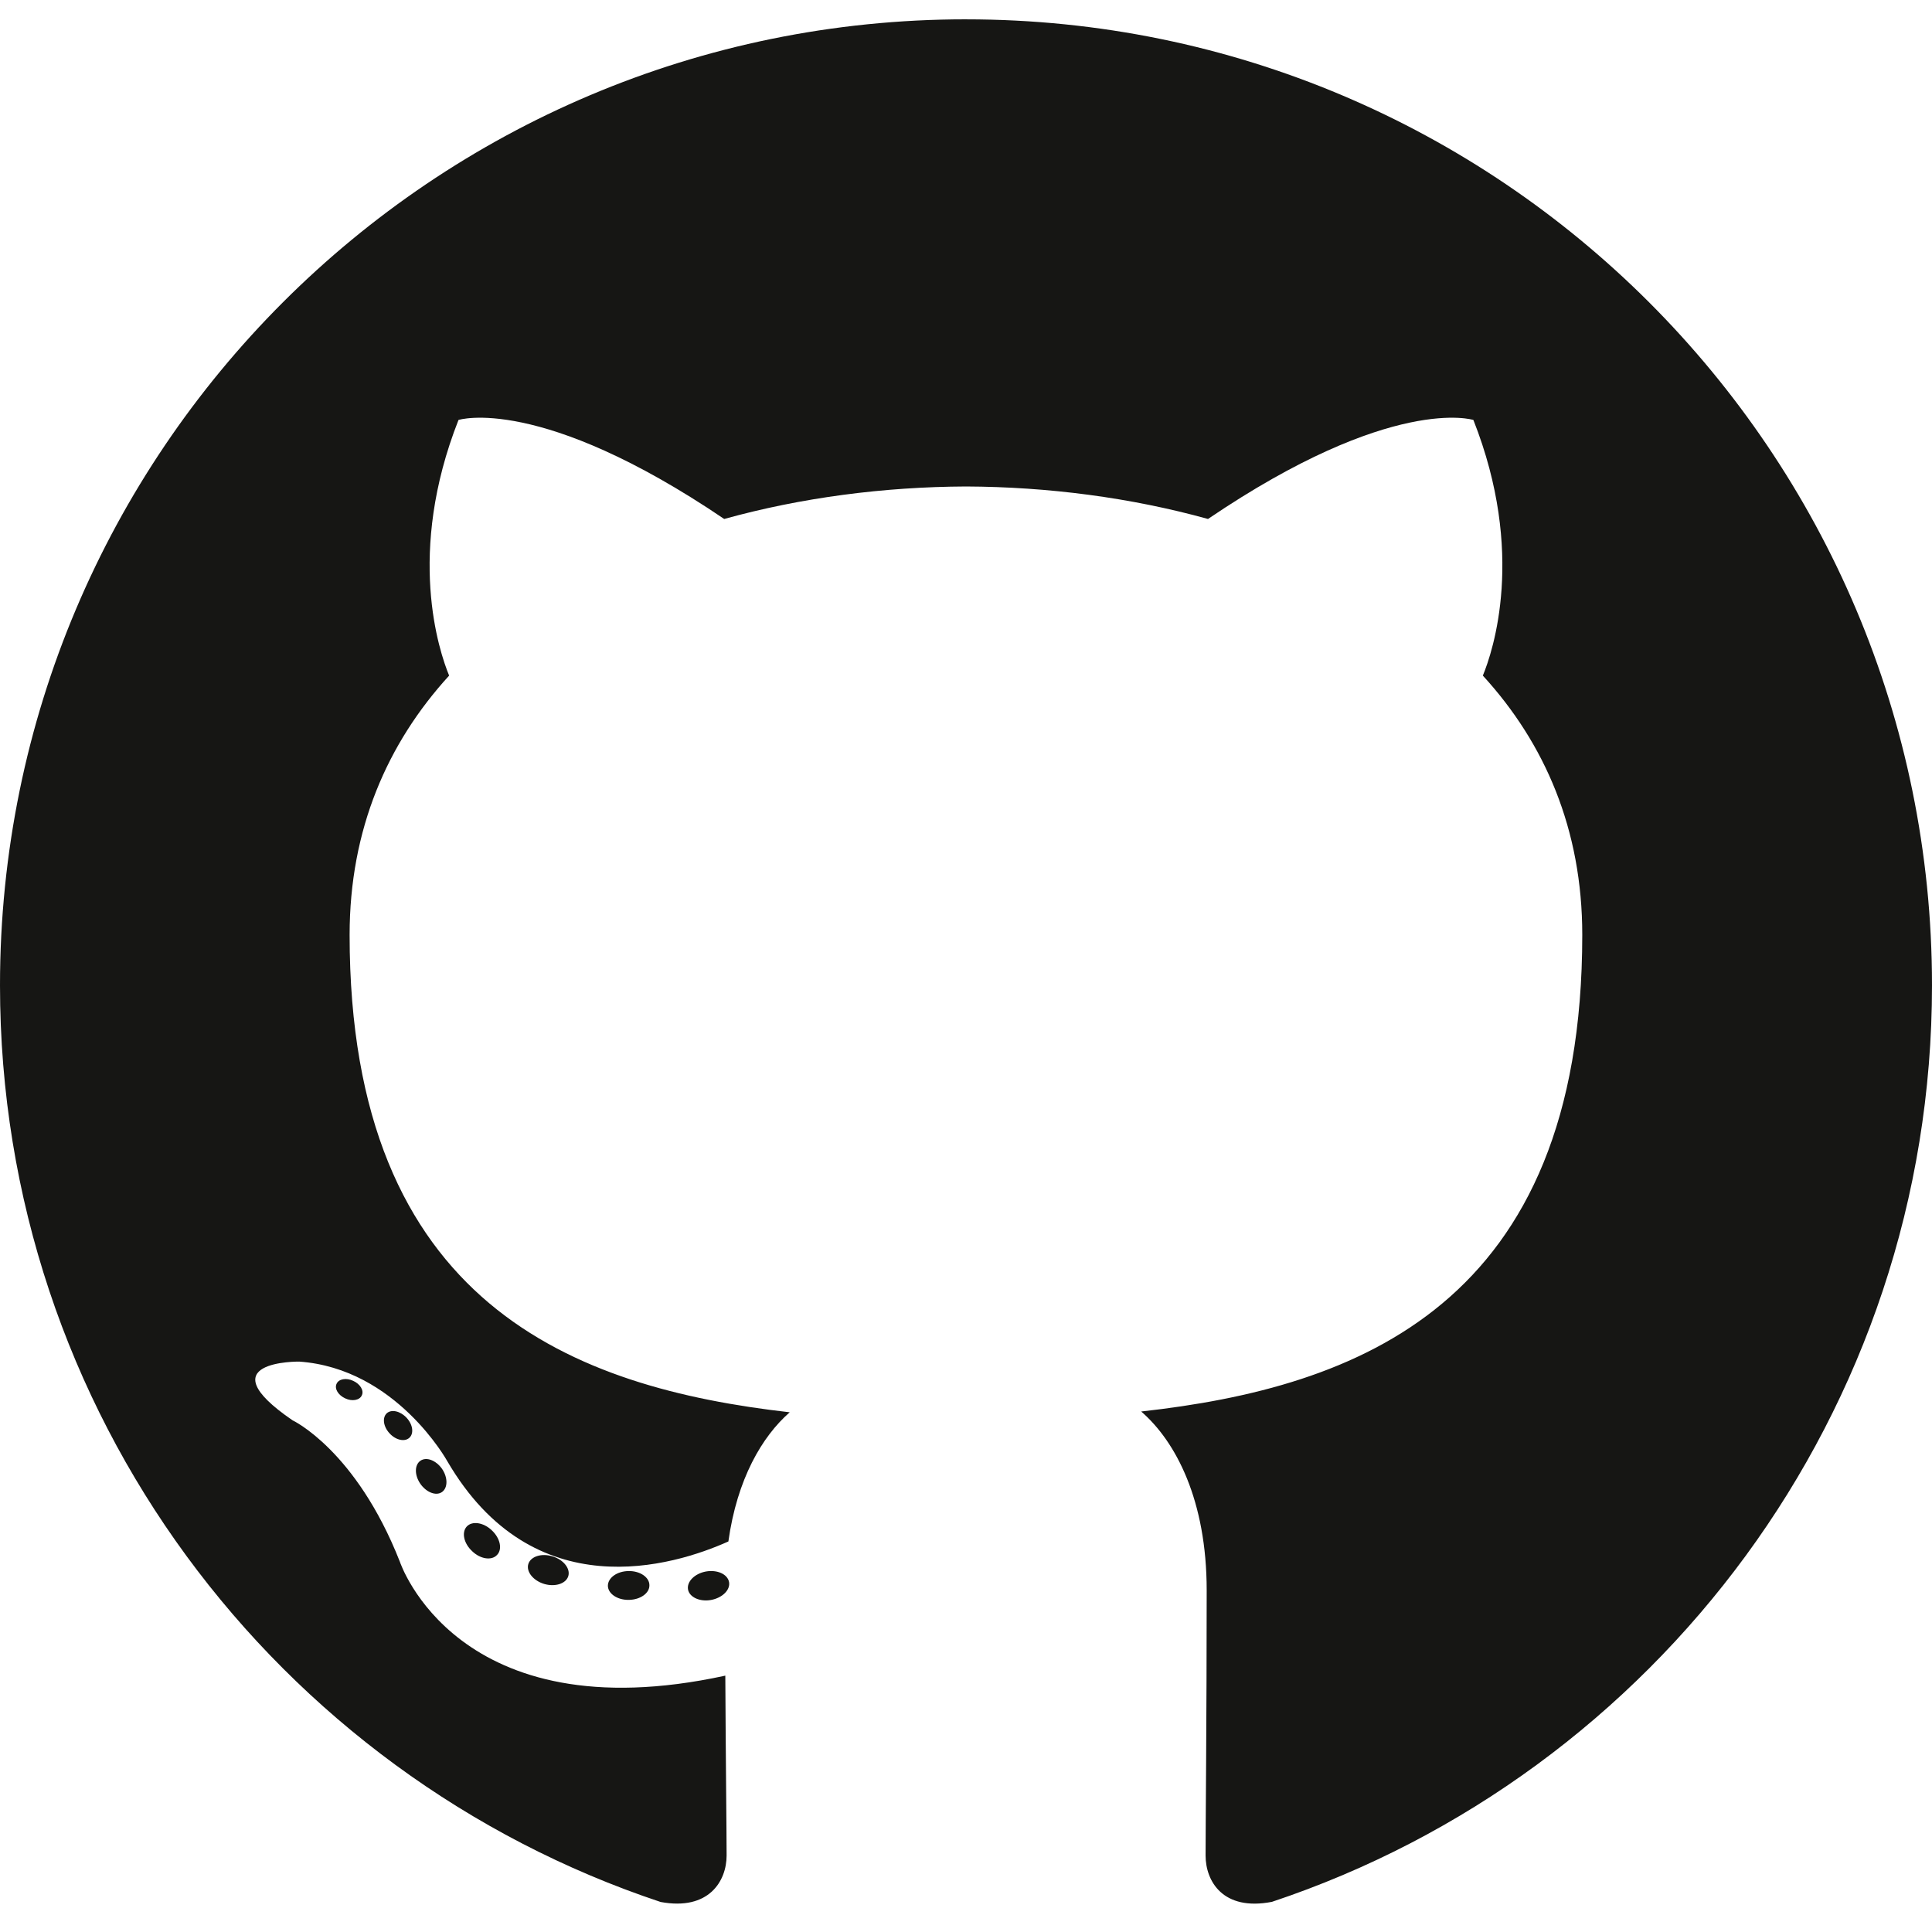
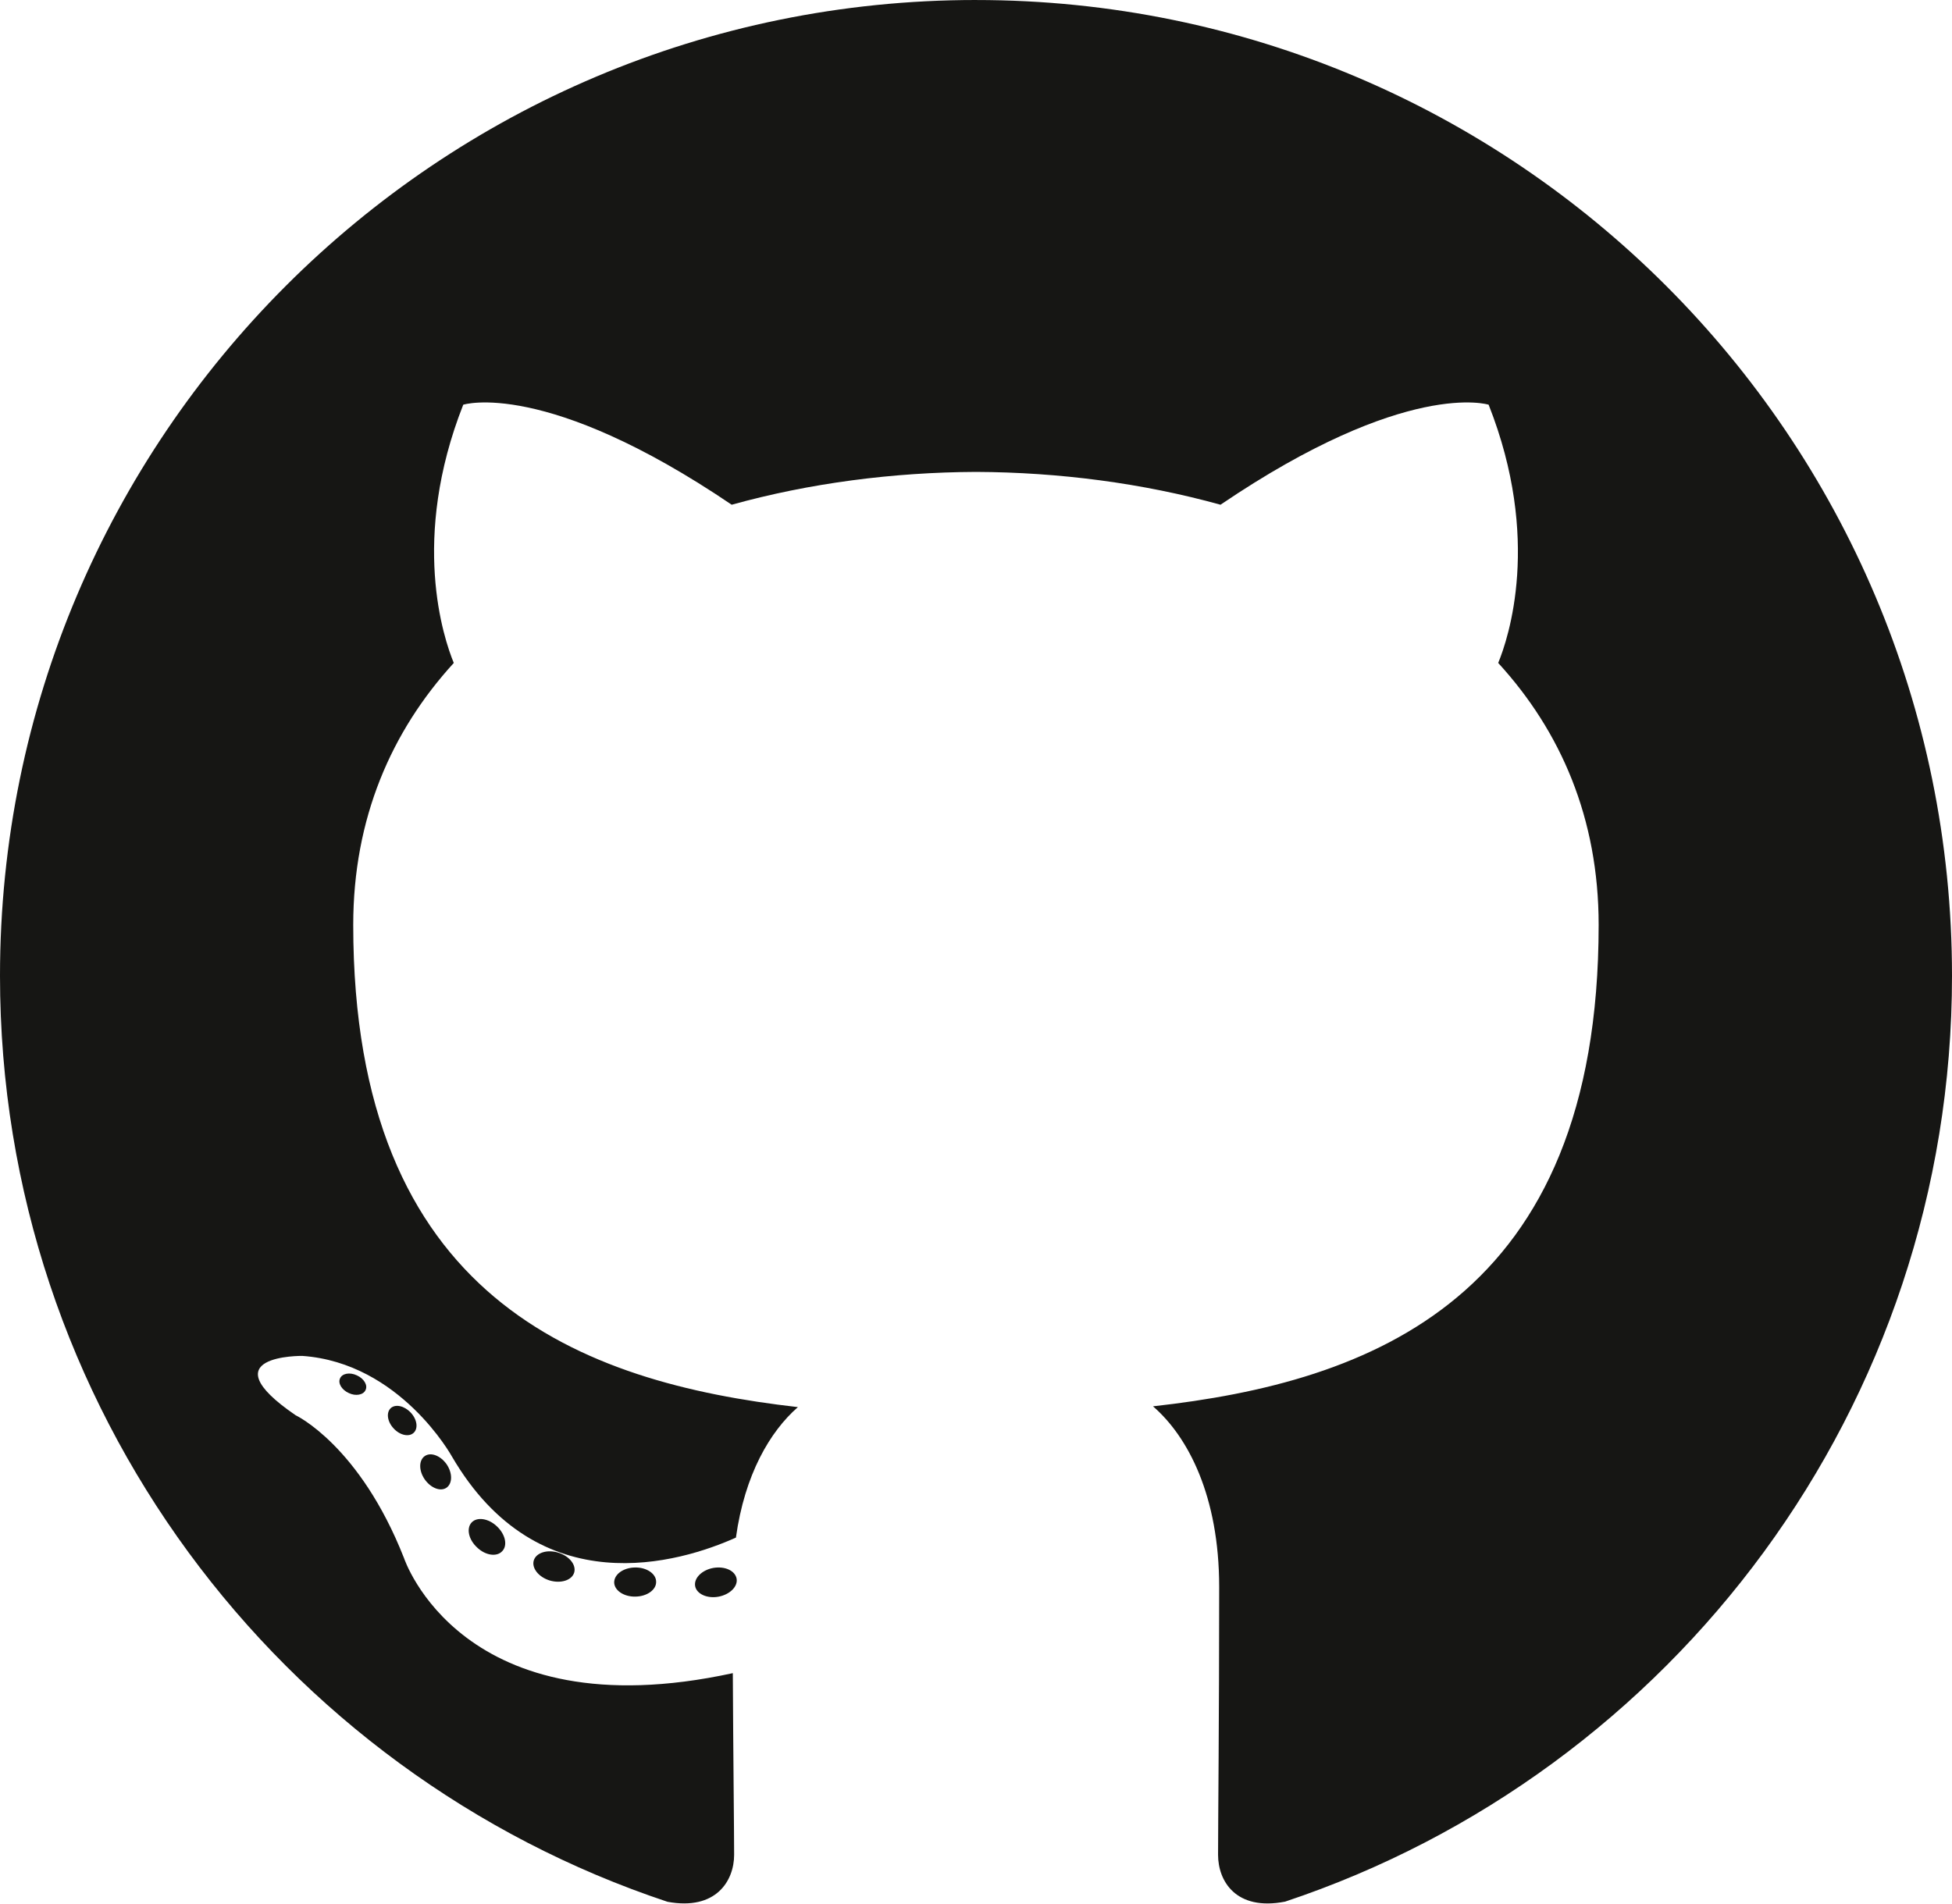
- <svg xmlns="http://www.w3.org/2000/svg" fill="none" viewBox="0 0 100 100">
+ <svg xmlns="http://www.w3.org/2000/svg" fill="none" viewBox="0 1 100 97.53">
  <path fill="#161614" d="M50 1C22.39 1 0 23.386 0 51c0 22.092 14.326 40.835 34.193 47.446 2.499.463 3.416-1.085 3.416-2.405 0-1.192-.046-5.132-.067-9.31-13.91 3.025-16.846-5.899-16.846-5.899-2.274-5.78-5.552-7.316-5.552-7.316-4.536-3.103.342-3.04.342-3.04 5.021.353 7.665 5.153 7.665 5.153 4.46 7.644 11.697 5.434 14.55 4.157.449-3.232 1.745-5.437 3.175-6.686-11.106-1.265-22.78-5.552-22.78-24.71 0-5.46 1.953-9.92 5.151-13.421-.519-1.26-2.23-6.345.485-13.232 0 0 4.198-1.344 13.753 5.125 3.988-1.108 8.266-1.663 12.515-1.682 4.25.018 8.53.574 12.526 1.682 9.543-6.47 13.736-5.125 13.736-5.125 2.722 6.887 1.01 11.972.49 13.232 3.206 3.501 5.146 7.961 5.146 13.42 0 19.204-11.697 23.433-22.83 24.67 1.793 1.553 3.39 4.596 3.39 9.26 0 6.69-.057 12.075-.057 13.722 0 1.33.9 2.89 3.434 2.398C85.691 91.82 100 73.085 100 51.001c0-27.615-22.386-50-50-50" />
  <path fill="#161614" d="M18.726 72.227c-.11.248-.5.323-.856.153-.363-.164-.567-.502-.45-.752.108-.255.5-.327.862-.155.363.163.57.505.444.754m2.46 2.194c-.238.222-.705.119-1.021-.23-.327-.35-.388-.815-.146-1.04.245-.22.698-.117 1.025.232.327.352.39.815.142 1.039m1.687 2.808c-.306.213-.808.014-1.117-.431-.306-.445-.306-.978.007-1.192.31-.213.804-.021 1.117.42.306.452.306.986-.007 1.204m2.854 3.252c-.275.302-.858.221-1.285-.191-.437-.403-.56-.975-.284-1.278.277-.302.864-.217 1.294.192.434.402.567.978.275 1.277m3.687 1.098c-.12.392-.682.57-1.249.403-.565-.171-.935-.63-.821-1.025.117-.395.682-.58 1.253-.402.564.17.935.626.818 1.024m4.198.466c.014.412-.467.754-1.061.762-.598.013-1.082-.321-1.088-.727 0-.416.47-.755 1.067-.765.595-.011 1.082.32 1.082.73m4.123-.158c.071.402-.342.815-.932.925-.58.106-1.118-.142-1.192-.541-.072-.413.349-.826.928-.933.591-.102 1.12.14 1.196.549" />
</svg>
